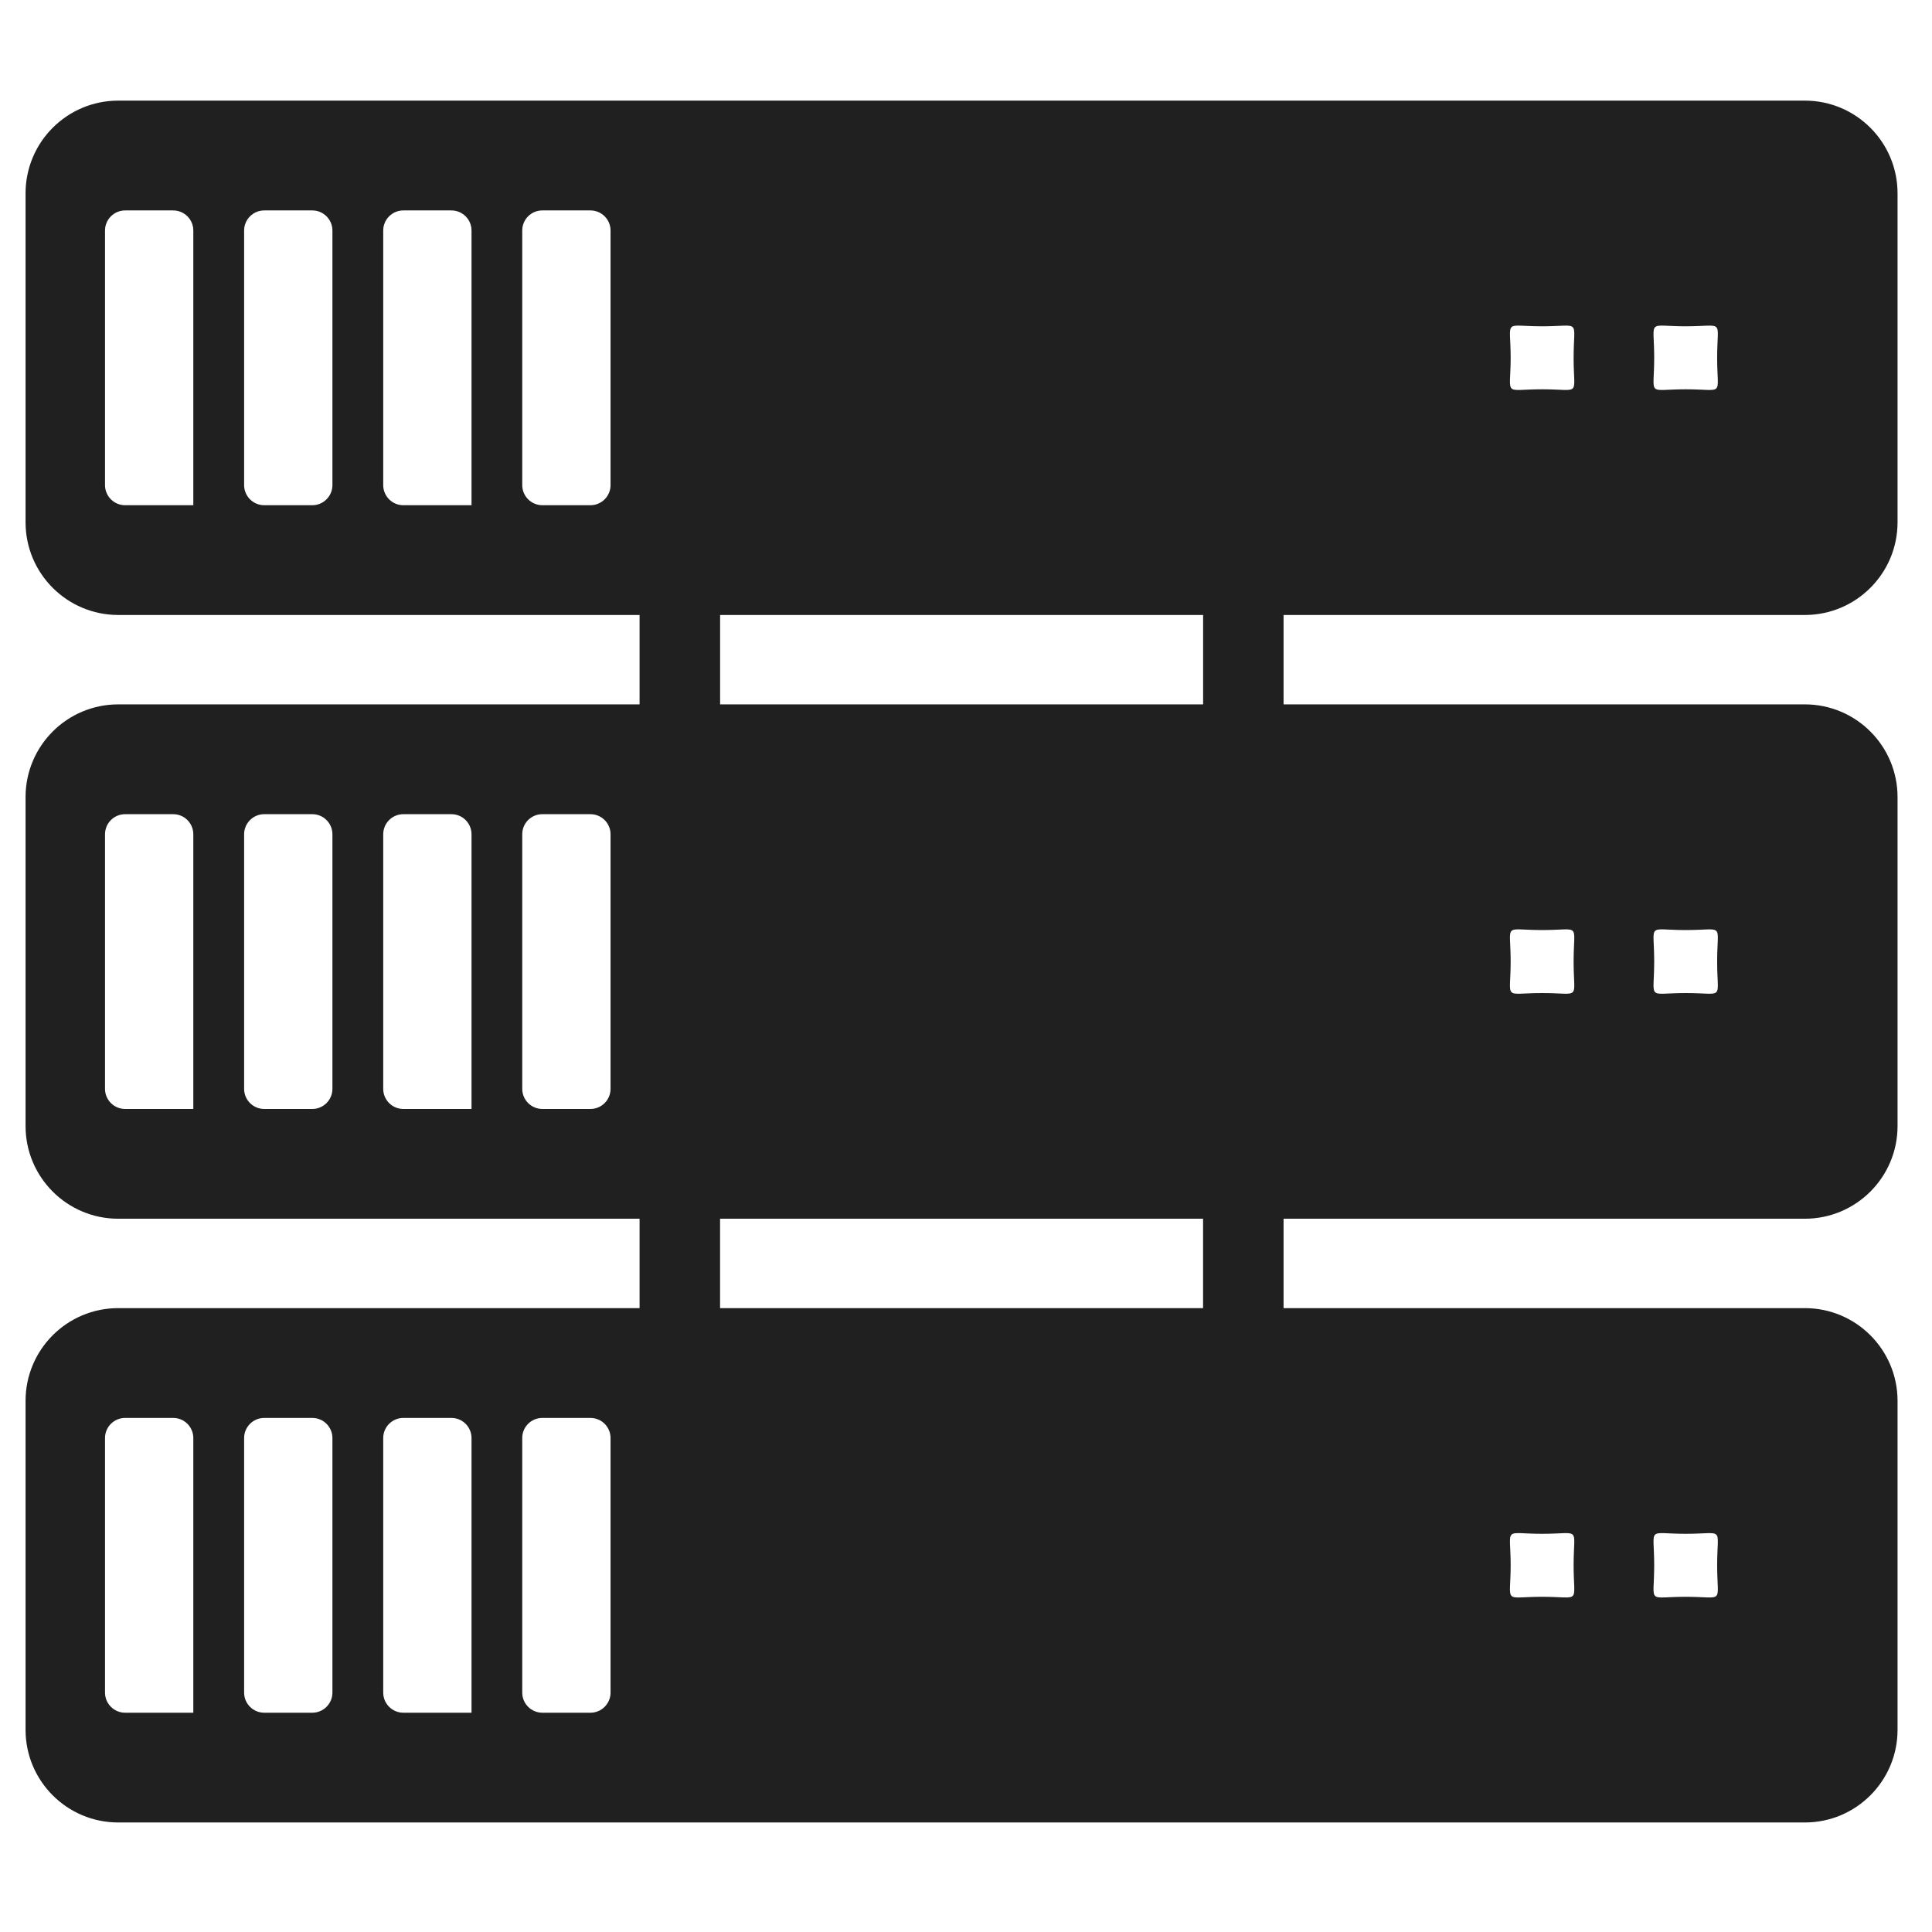
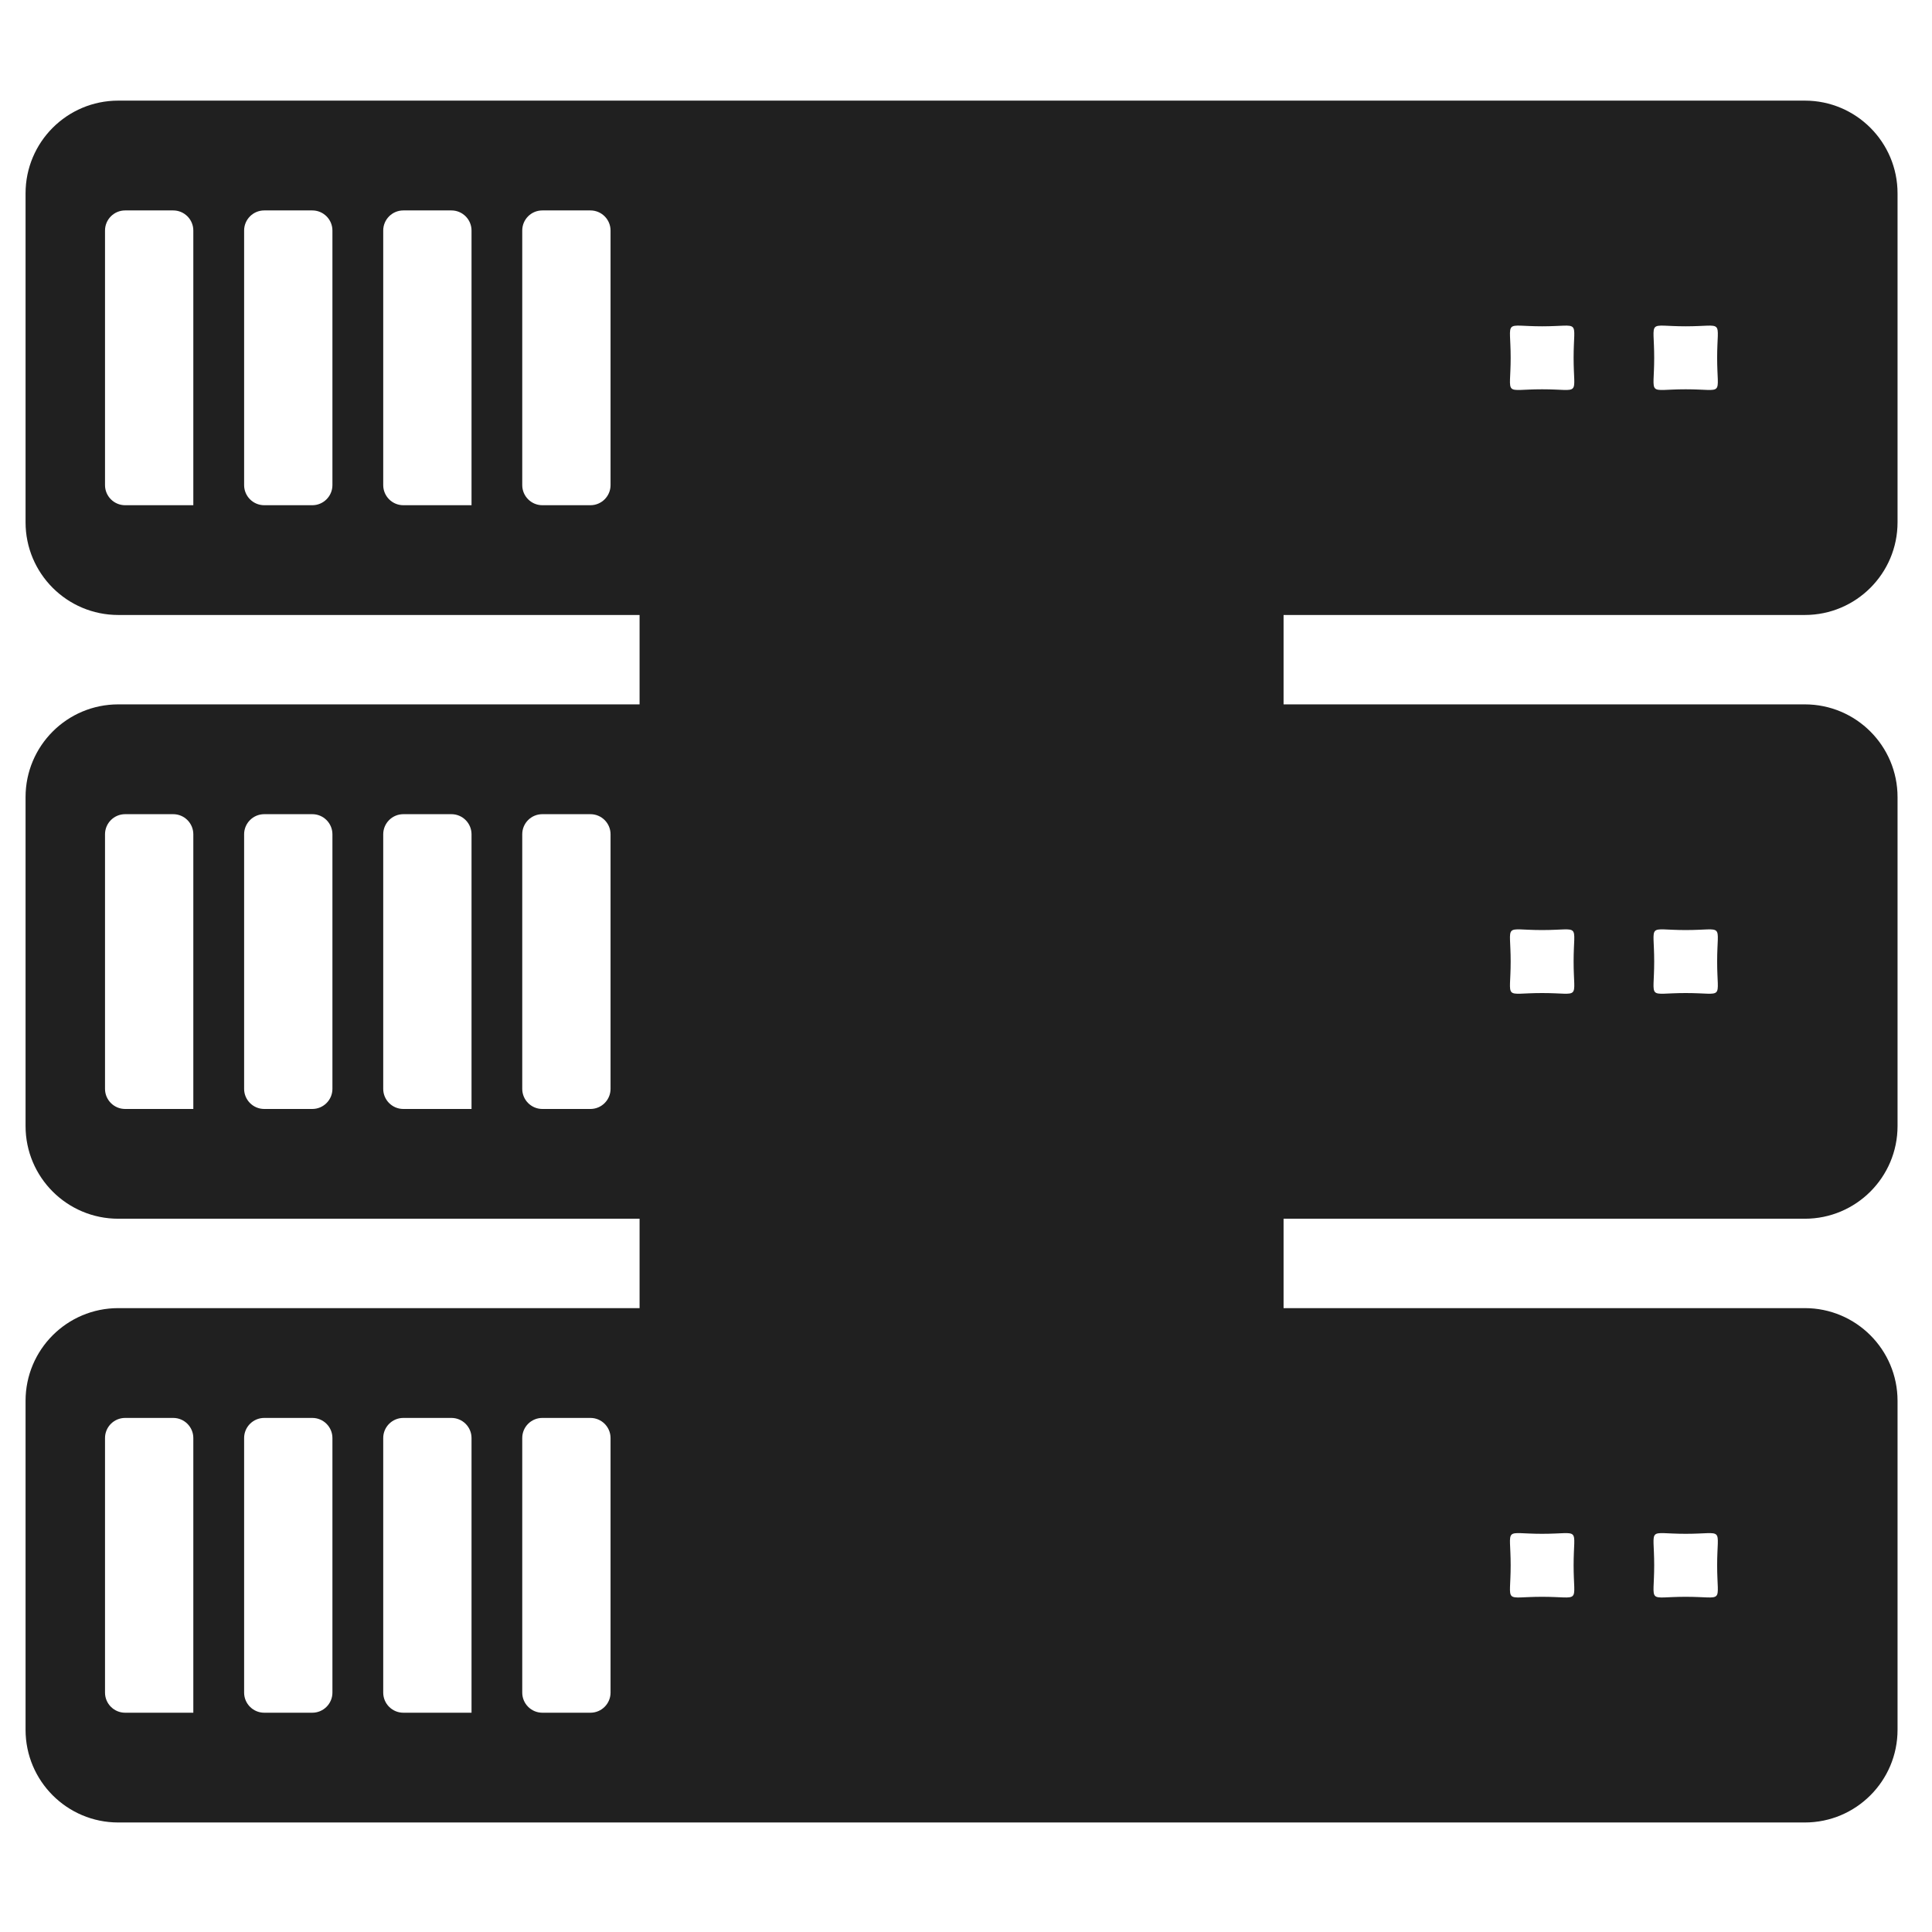
- <svg xmlns="http://www.w3.org/2000/svg" width="48px" height="48px" version="1.1" style="fill-rule:evenodd">
+ <svg xmlns="http://www.w3.org/2000/svg" width="48px" height="48px" version="1.1">
  <path fill="#202020" d="M15.89,15.279l-0,2.221l-12.952,0c-1.272,0 -2.303,1.031 -2.303,2.304l-0,8.172c-0,1.272 1.031,2.303 2.303,2.303l12.952,-0l-0,2.221l-12.952,0c-1.272,0 -2.303,1.031 -2.303,2.304l-0,8.172c-0,1.272 1.031,2.303 2.303,2.303l41.903,0c1.271,0 2.303,-1.031 2.303,-2.303l0,-8.172c0,-1.273 -1.032,-2.304 -2.303,-2.304l-12.951,0l-0,-2.221l12.951,0c1.271,0 2.303,-1.031 2.303,-2.303l0,-8.172c0,-1.273 -1.032,-2.304 -2.303,-2.304l-12.951,0l-0,-2.221l12.951,0c1.271,0 2.303,-1.031 2.303,-2.303l0,-8.172c0,-1.273 -1.032,-2.304 -2.303,-2.304l-41.903,0c-1.272,0 -2.303,1.031 -2.303,2.304l-0,8.172c-0,1.272 1.031,2.303 2.303,2.303l12.951,0Zm-7.631,26.773c-0,0.276 -0.224,0.5 -0.5,0.5c-0.357,0 -0.837,0 -1.194,0c-0.276,-0 -0.5,-0.224 -0.5,-0.5c-0,-1.337 -0,-4.987 -0,-6.324c0,-0.276 0.224,-0.5 0.5,-0.5c0.357,0 0.837,0 1.194,0c0.276,0 0.5,0.224 0.5,0.5c-0,1.337 -0,4.987 -0,6.324Zm6.91,0c-0,0.276 -0.224,0.5 -0.5,0.5c-0.357,0 -0.837,0 -1.194,0c-0.276,-0 -0.5,-0.224 -0.5,-0.5c-0,-1.338 -0,-4.989 -0,-6.325c0,-0.276 0.223,-0.499 0.499,-0.499c0.357,0 0.837,0 1.195,0c0.276,0 0.5,0.224 0.5,0.5c-0,1.337 -0,4.987 -0,6.324Zm-10.366,0.5l-1.694,0c-0.276,-0 -0.5,-0.224 -0.5,-0.5c-0,-1.337 -0,-4.987 -0,-6.324c0,-0.276 0.224,-0.5 0.5,-0.5c0.357,0 0.837,0 1.194,0c0.276,0 0.5,0.224 0.5,0.5l-0,6.824Zm6.912,0l-1.694,0c-0.276,0 -0.5,-0.224 -0.5,-0.5c-0,-1.337 -0,-4.987 -0,-6.324c0,-0.276 0.224,-0.5 0.5,-0.5c0.357,0 0.837,0 1.194,0c0.276,0 0.5,0.224 0.5,0.5c-0,1.651 -0,6.824 -0,6.824Zm26.598,-2.88c-0.984,0 -0.781,0.202 -0.781,-0.783c-0,-0.985 -0.203,-0.782 0.781,-0.782c0.984,0 0.783,-0.202 0.783,0.782c-0,0.984 0.201,0.783 -0.783,0.783Zm3.568,0c-0.984,0 -0.783,0.202 -0.783,-0.783c0,-0.985 -0.201,-0.782 0.783,-0.782c0.984,0 0.781,-0.202 0.781,0.782c0,0.984 0.203,0.783 -0.781,0.783Zm-23.991,-9.393l0,2.221l12,0l0,-2.221l-12,0Zm-9.631,-3.227c-0,0.276 -0.224,0.5 -0.5,0.5c-0.357,0 -0.837,0 -1.194,0c-0.276,-0 -0.5,-0.224 -0.5,-0.5c-0,-1.337 -0,-4.987 -0,-6.324c0,-0.276 0.224,-0.5 0.5,-0.5c0.357,0 0.837,0 1.194,0c0.276,0 0.5,0.224 0.5,0.5c-0,1.337 -0,4.987 -0,6.324Zm6.91,0c-0,0.276 -0.224,0.5 -0.5,0.5c-0.357,0 -0.837,0 -1.194,0c-0.276,-0 -0.5,-0.224 -0.5,-0.5c-0,-1.338 -0,-4.989 -0,-6.325c0,-0.276 0.223,-0.499 0.499,-0.499c0.357,0 0.837,0 1.195,0c0.276,0 0.5,0.224 0.5,0.5c-0,1.337 -0,4.987 -0,6.324Zm-3.454,0.5l-1.694,0c-0.276,0 -0.5,-0.224 -0.5,-0.5c-0,-1.337 -0,-4.987 -0,-6.324c0,-0.276 0.224,-0.5 0.5,-0.5c0.357,0 0.837,0 1.194,0c0.276,0 0.5,0.224 0.5,0.5c-0,1.651 -0,6.824 -0,6.824Zm-6.912,0l-1.694,0c-0.276,-0 -0.5,-0.224 -0.5,-0.5c-0,-1.337 -0,-4.987 -0,-6.324c0,-0.276 0.224,-0.5 0.5,-0.5c0.357,0 0.837,0 1.194,0c0.276,0 0.5,0.224 0.5,0.5l-0,6.824Zm33.51,-2.88c-0.984,0 -0.781,0.202 -0.781,-0.783c0,-0.985 -0.203,-0.782 0.781,-0.782c0.984,0 0.783,-0.202 0.783,0.782c0,0.984 0.201,0.783 -0.783,0.783Zm3.568,0c-0.984,0 -0.783,0.202 -0.783,-0.783c0,-0.985 -0.201,-0.782 0.783,-0.782c0.984,0 0.781,-0.202 0.781,0.782c0,0.984 0.203,0.783 -0.781,0.783Zm-23.99,-9.393l-0,2.221l12,0l-0,-2.221l-12,0Zm-9.632,-3.227c-0,0.276 -0.224,0.5 -0.5,0.5c-0.357,0 -0.837,0 -1.194,0c-0.276,-0 -0.5,-0.224 -0.5,-0.5c0,-1.337 0,-4.987 0,-6.324c0,-0.276 0.224,-0.5 0.5,-0.5c0.357,0 0.837,0 1.194,0c0.276,0 0.5,0.224 0.5,0.5c0,1.337 0,4.987 0,6.324Zm6.91,0c-0,0.276 -0.224,0.5 -0.5,0.5c-0.357,0 -0.837,0 -1.194,0c-0.276,-0 -0.5,-0.224 -0.5,-0.5c0,-1.338 0,-4.989 0,-6.325c0,-0.276 0.223,-0.499 0.499,-0.499c0.357,0 0.837,0 1.195,0c0.276,0 0.5,0.224 0.5,0.5c0,1.337 0,4.987 0,6.324Zm-3.454,0.5l-1.694,0c-0.276,0 -0.5,-0.224 -0.5,-0.5c0,-1.337 0,-4.987 0,-6.324c0,-0.276 0.224,-0.5 0.5,-0.5c0.357,0 0.837,0 1.194,0c0.276,0 0.5,0.224 0.5,0.5c0,1.651 0,6.824 0,6.824Zm-6.912,0l-1.694,0c-0.276,-0 -0.5,-0.224 -0.5,-0.5c0,-1.337 0,-4.987 0,-6.324c0,-0.276 0.224,-0.5 0.5,-0.5c0.357,0 0.837,0 1.194,0c0.276,0 0.5,0.224 0.5,0.5l0,6.824Zm33.51,-2.88c-0.984,0 -0.781,0.202 -0.781,-0.783c0,-0.985 -0.203,-0.782 0.781,-0.782c0.984,0 0.783,-0.202 0.783,0.782c0,0.984 0.201,0.783 -0.783,0.783Zm3.568,0c-0.984,0 -0.783,0.202 -0.783,-0.783c0,-0.985 -0.201,-0.782 0.783,-0.782c0.984,0 0.781,-0.202 0.781,0.782c0,0.984 0.203,0.783 -0.781,0.783Z" />
</svg>
